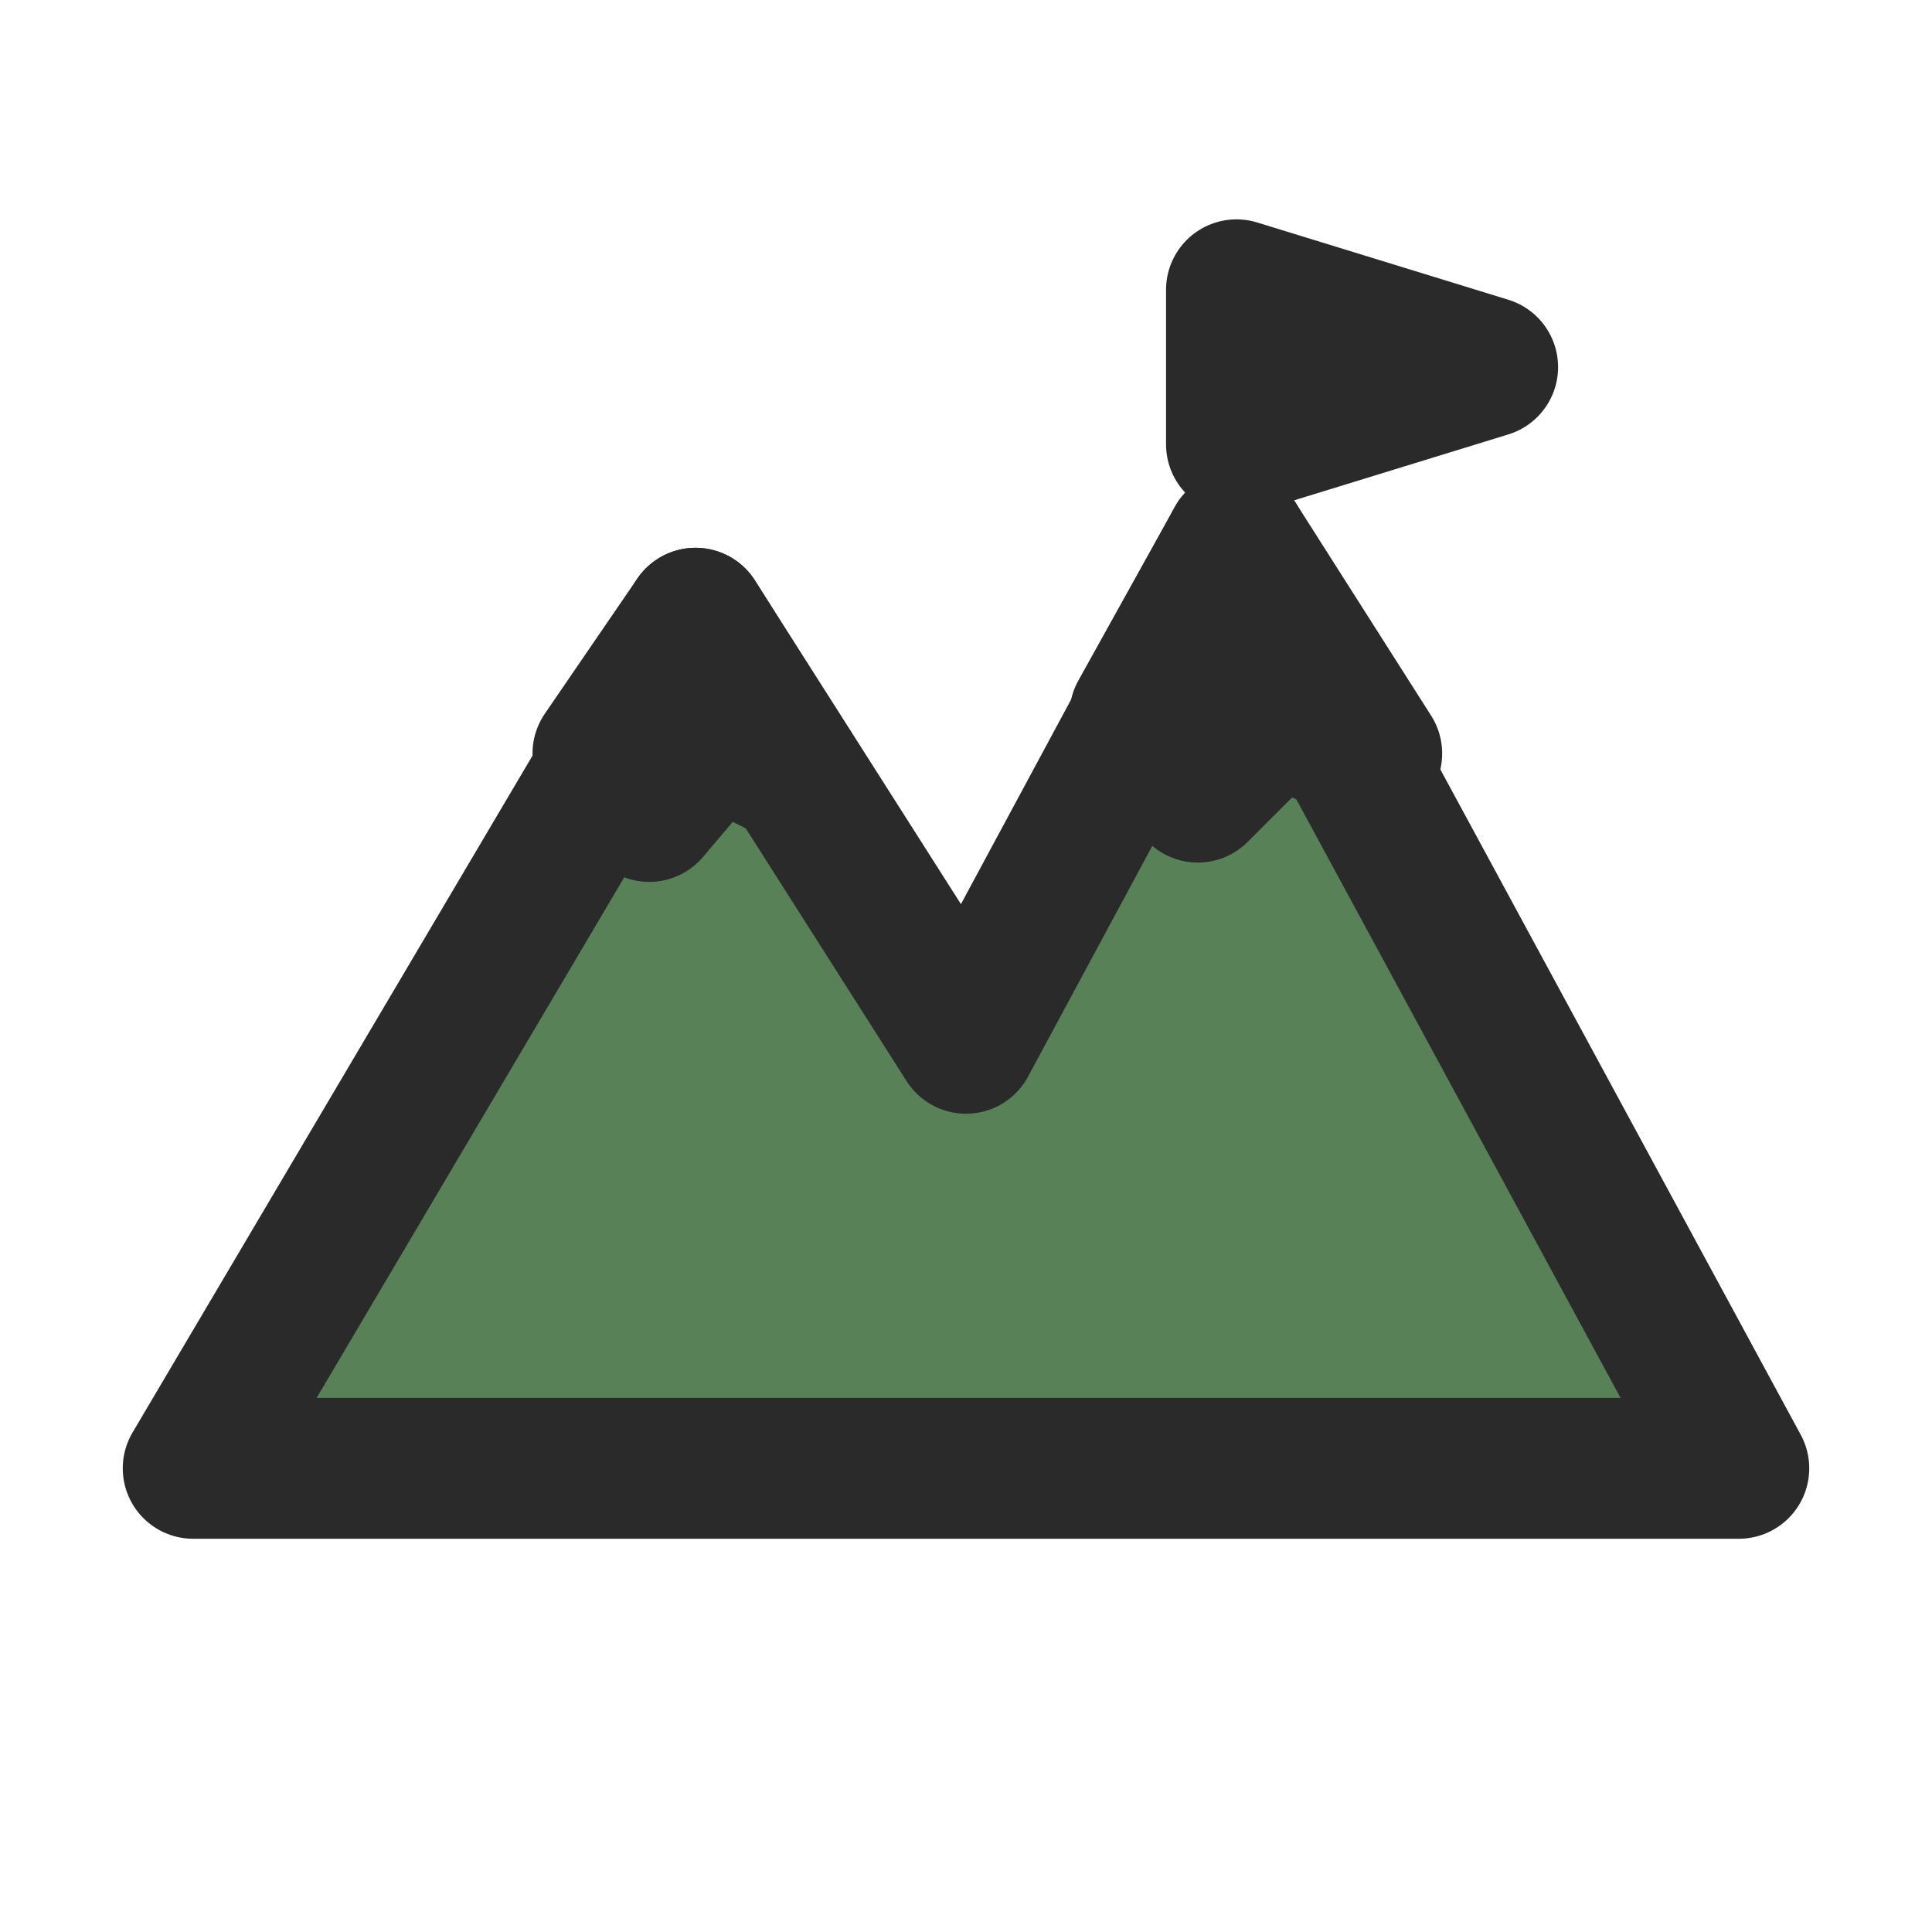
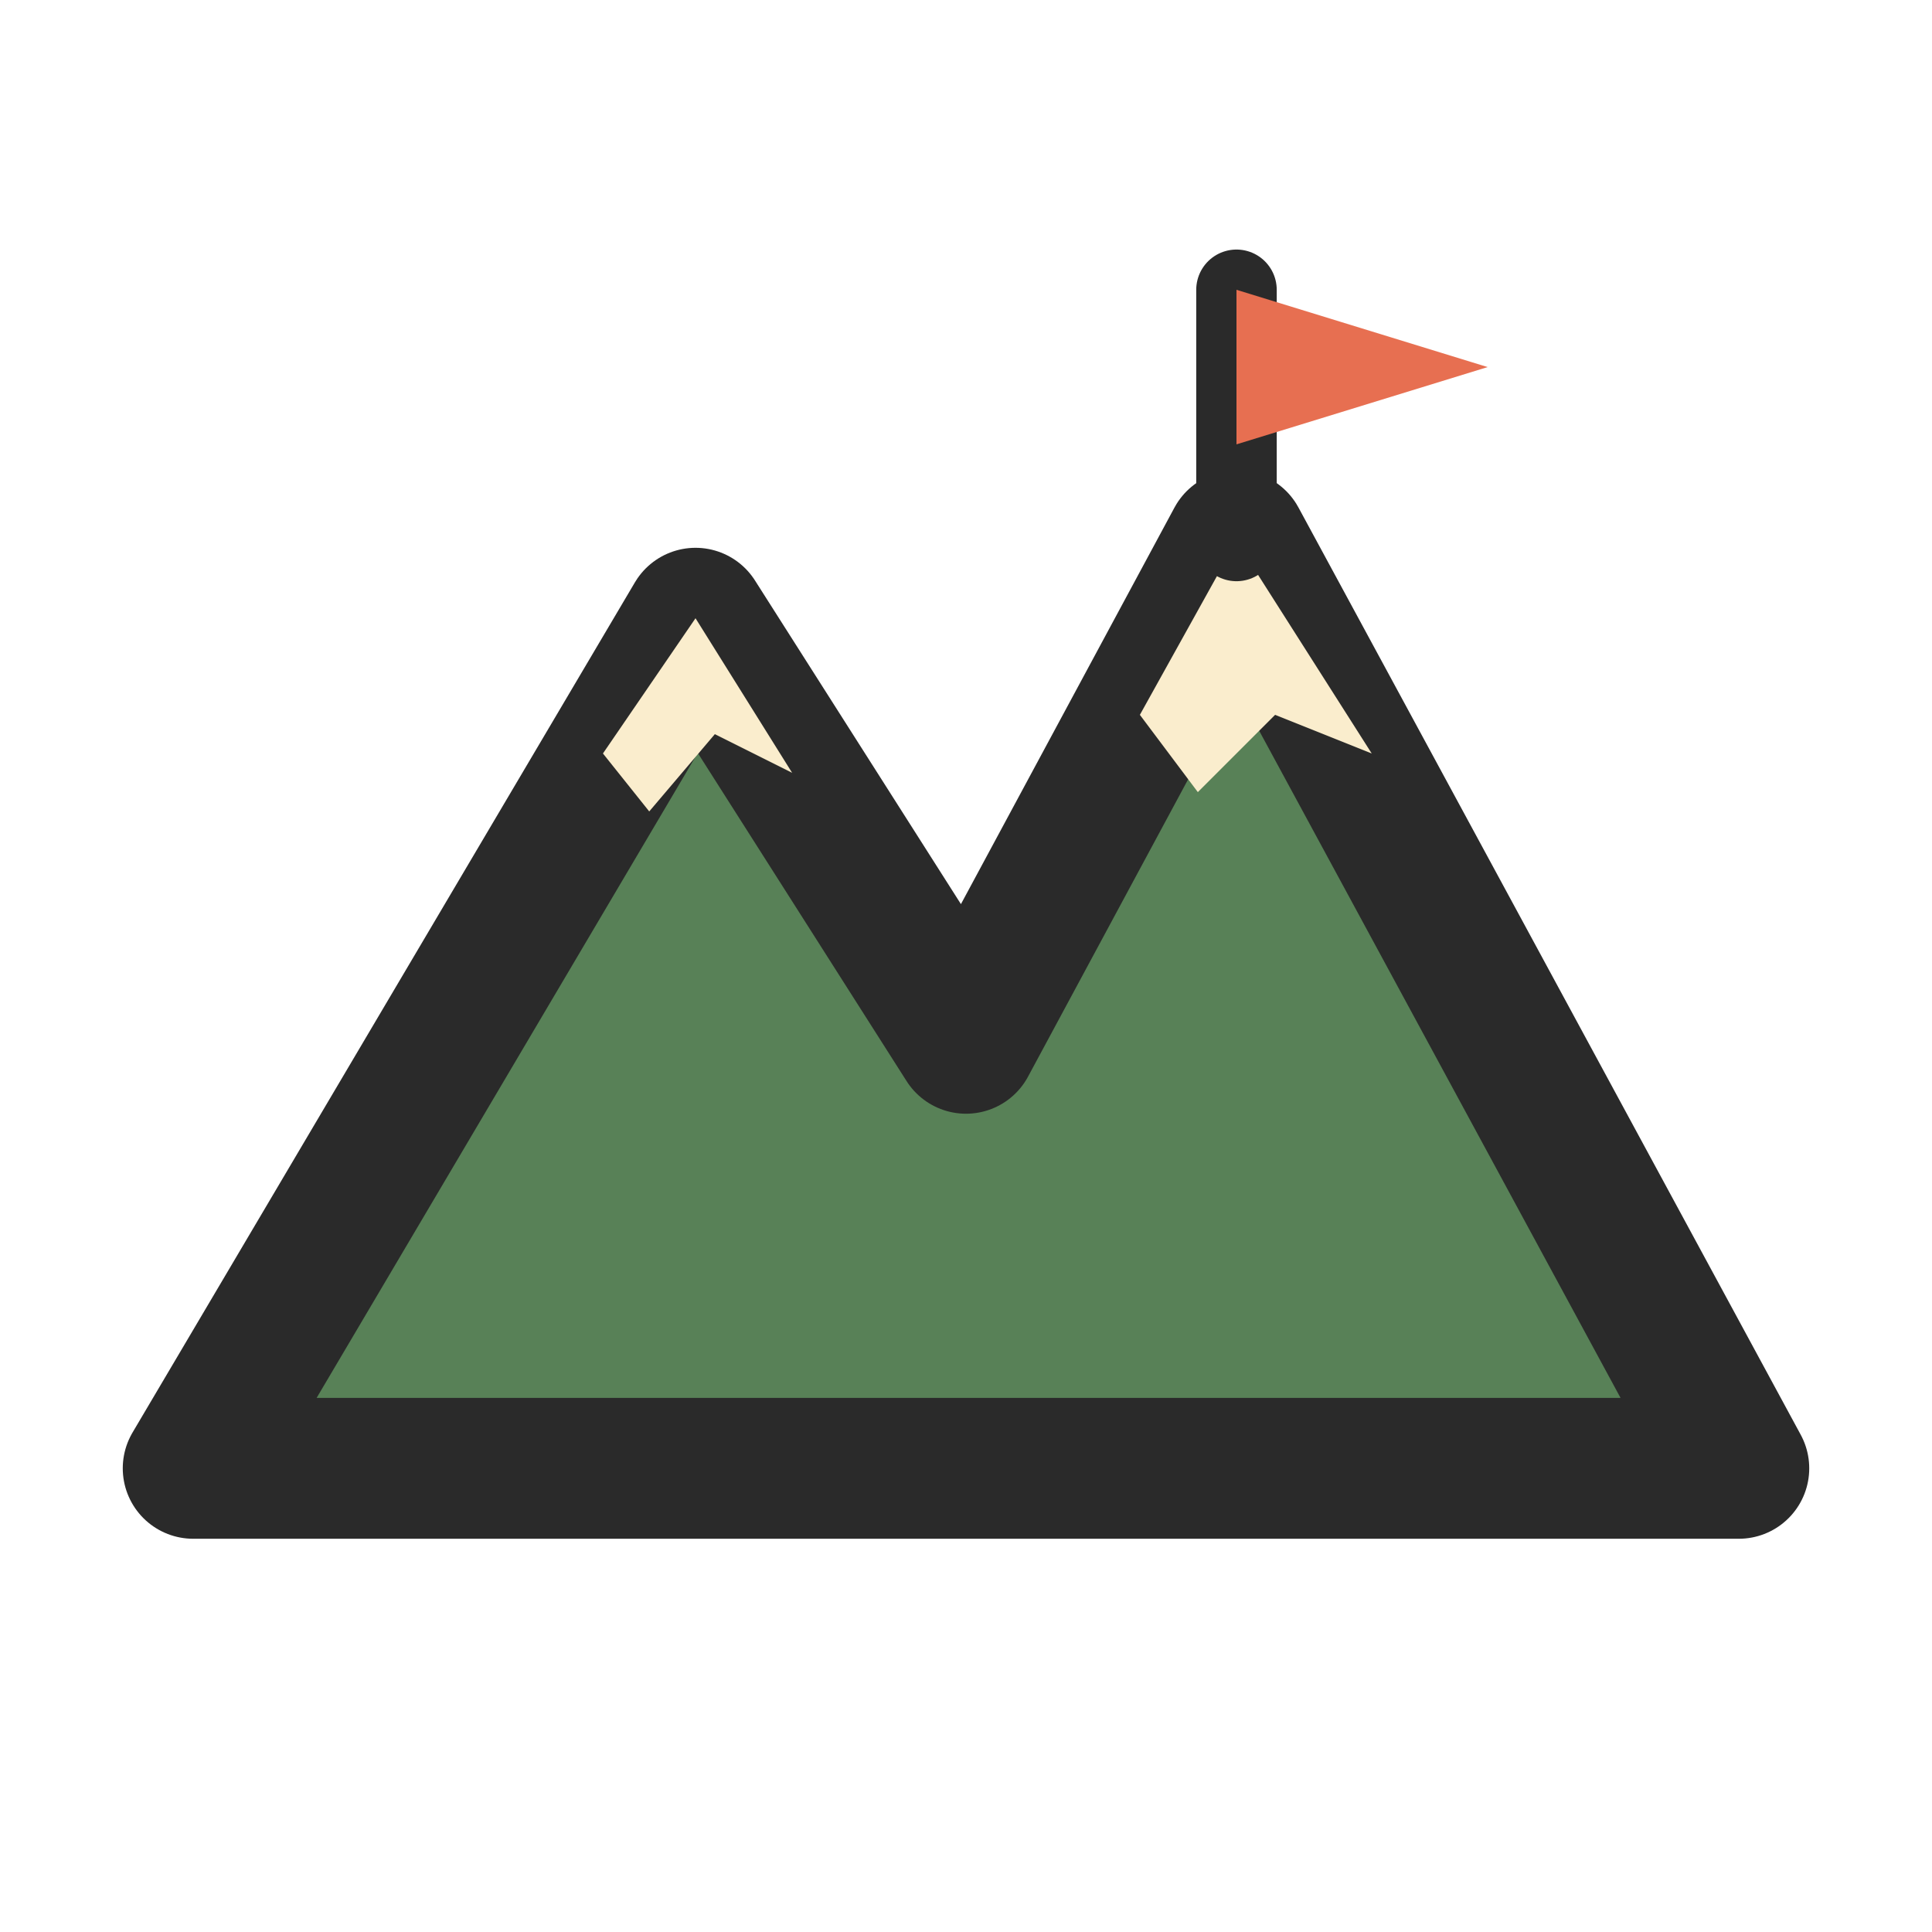
<svg xmlns="http://www.w3.org/2000/svg" viewBox="0 0 48 48" fill="none" stroke="#2A2A2A" stroke-width="3.5" stroke-linecap="round" stroke-linejoin="round">
  <path d="M4.8 36.48 L17.28 15.36 L24 25.92 L30.72 13.44 L43.2 36.48 Z" fill="#588157" />
-   <path d="M30.72 13.44 L34.08 18.72 L31.68 17.76 L29.76 19.68 L28.32 17.76 Z" fill="#FAEDCD" />
-   <path d="M17.28 15.36 L19.68 19.2 L17.76 18.24 L16.13 20.16 L14.98 18.72 Z" fill="#FAEDCD" />
+   <path d="M30.72 13.44 L34.08 18.72 L31.68 17.76 L29.76 19.68 L28.32 17.76 Z" fill="#FAEDCD" stroke="none" />
+   <path d="M17.28 15.36 L19.68 19.2 L17.76 18.24 L16.13 20.16 L14.98 18.72 Z" fill="#FAEDCD" stroke="none" />
  <path d="M30.72 13.44 L30.72 7.2" stroke="#2A2A2A" stroke-width="2" />
-   <path d="M30.72 7.2 L36.96 9.12 L30.72 11.04 Z" fill="#E76F51" />
+   <path d="M30.72 7.2 L36.96 9.12 L30.72 11.04 Z" fill="#E76F51" stroke="none" />
</svg>
